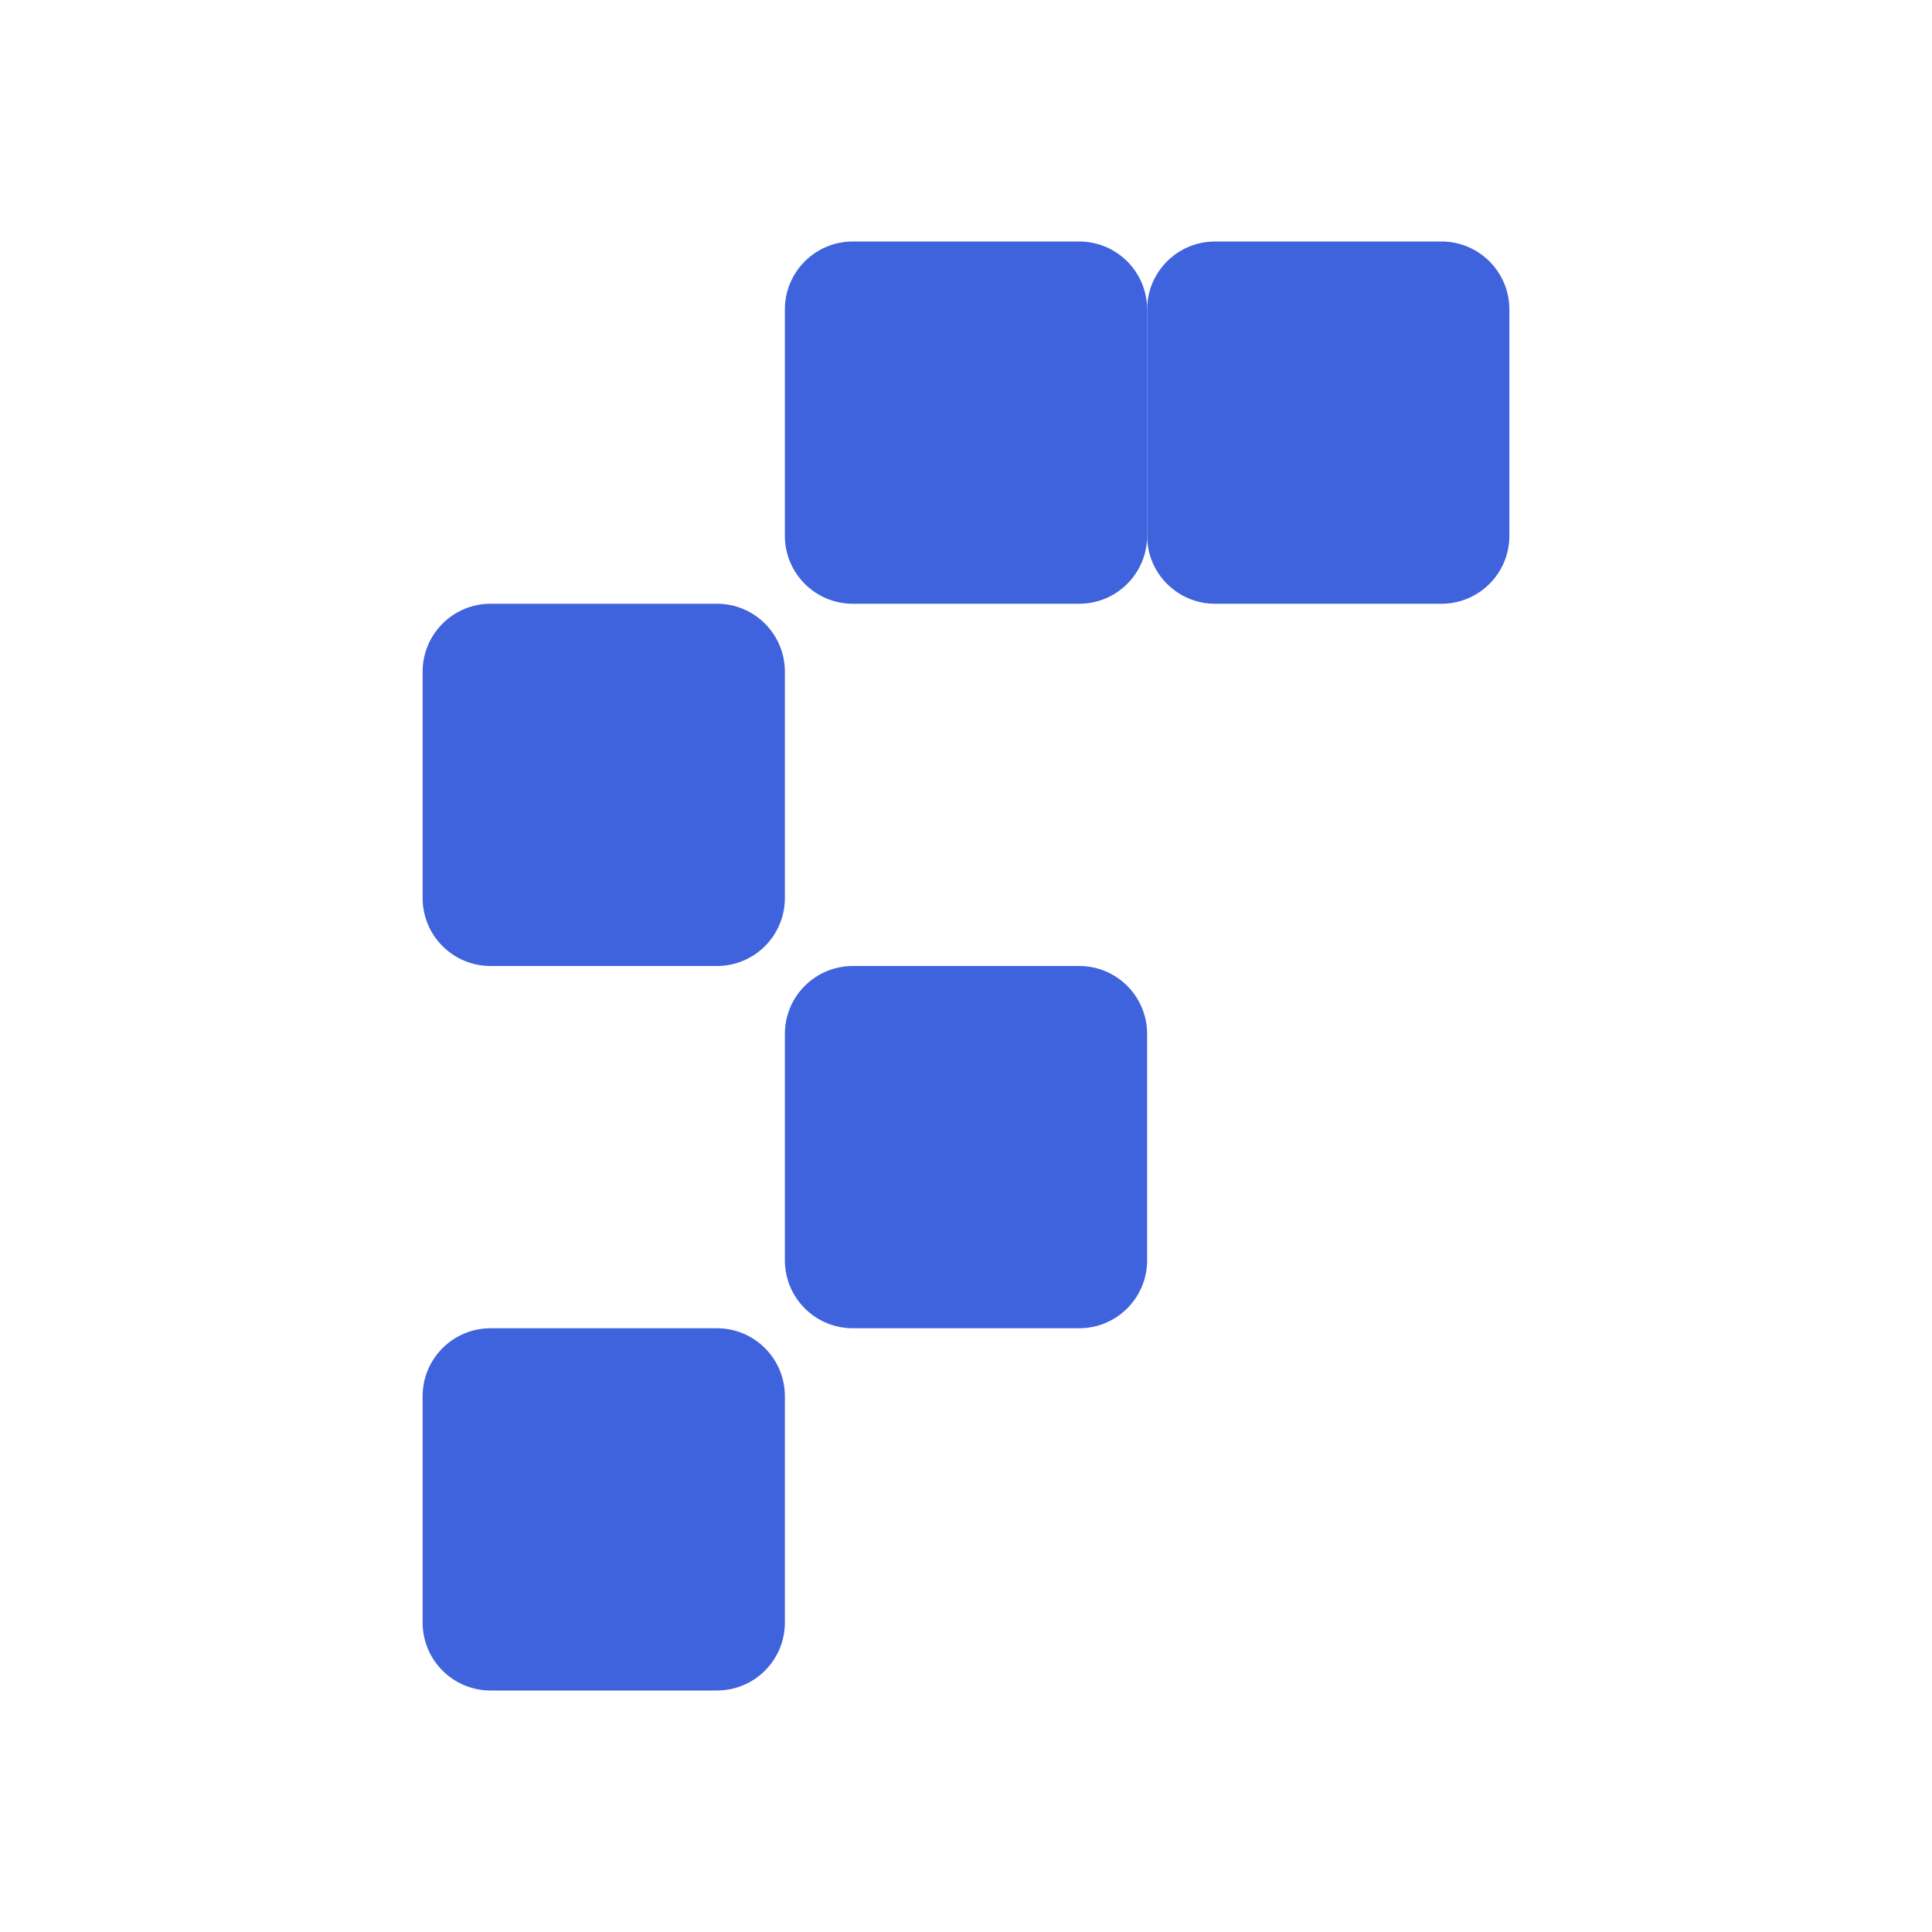
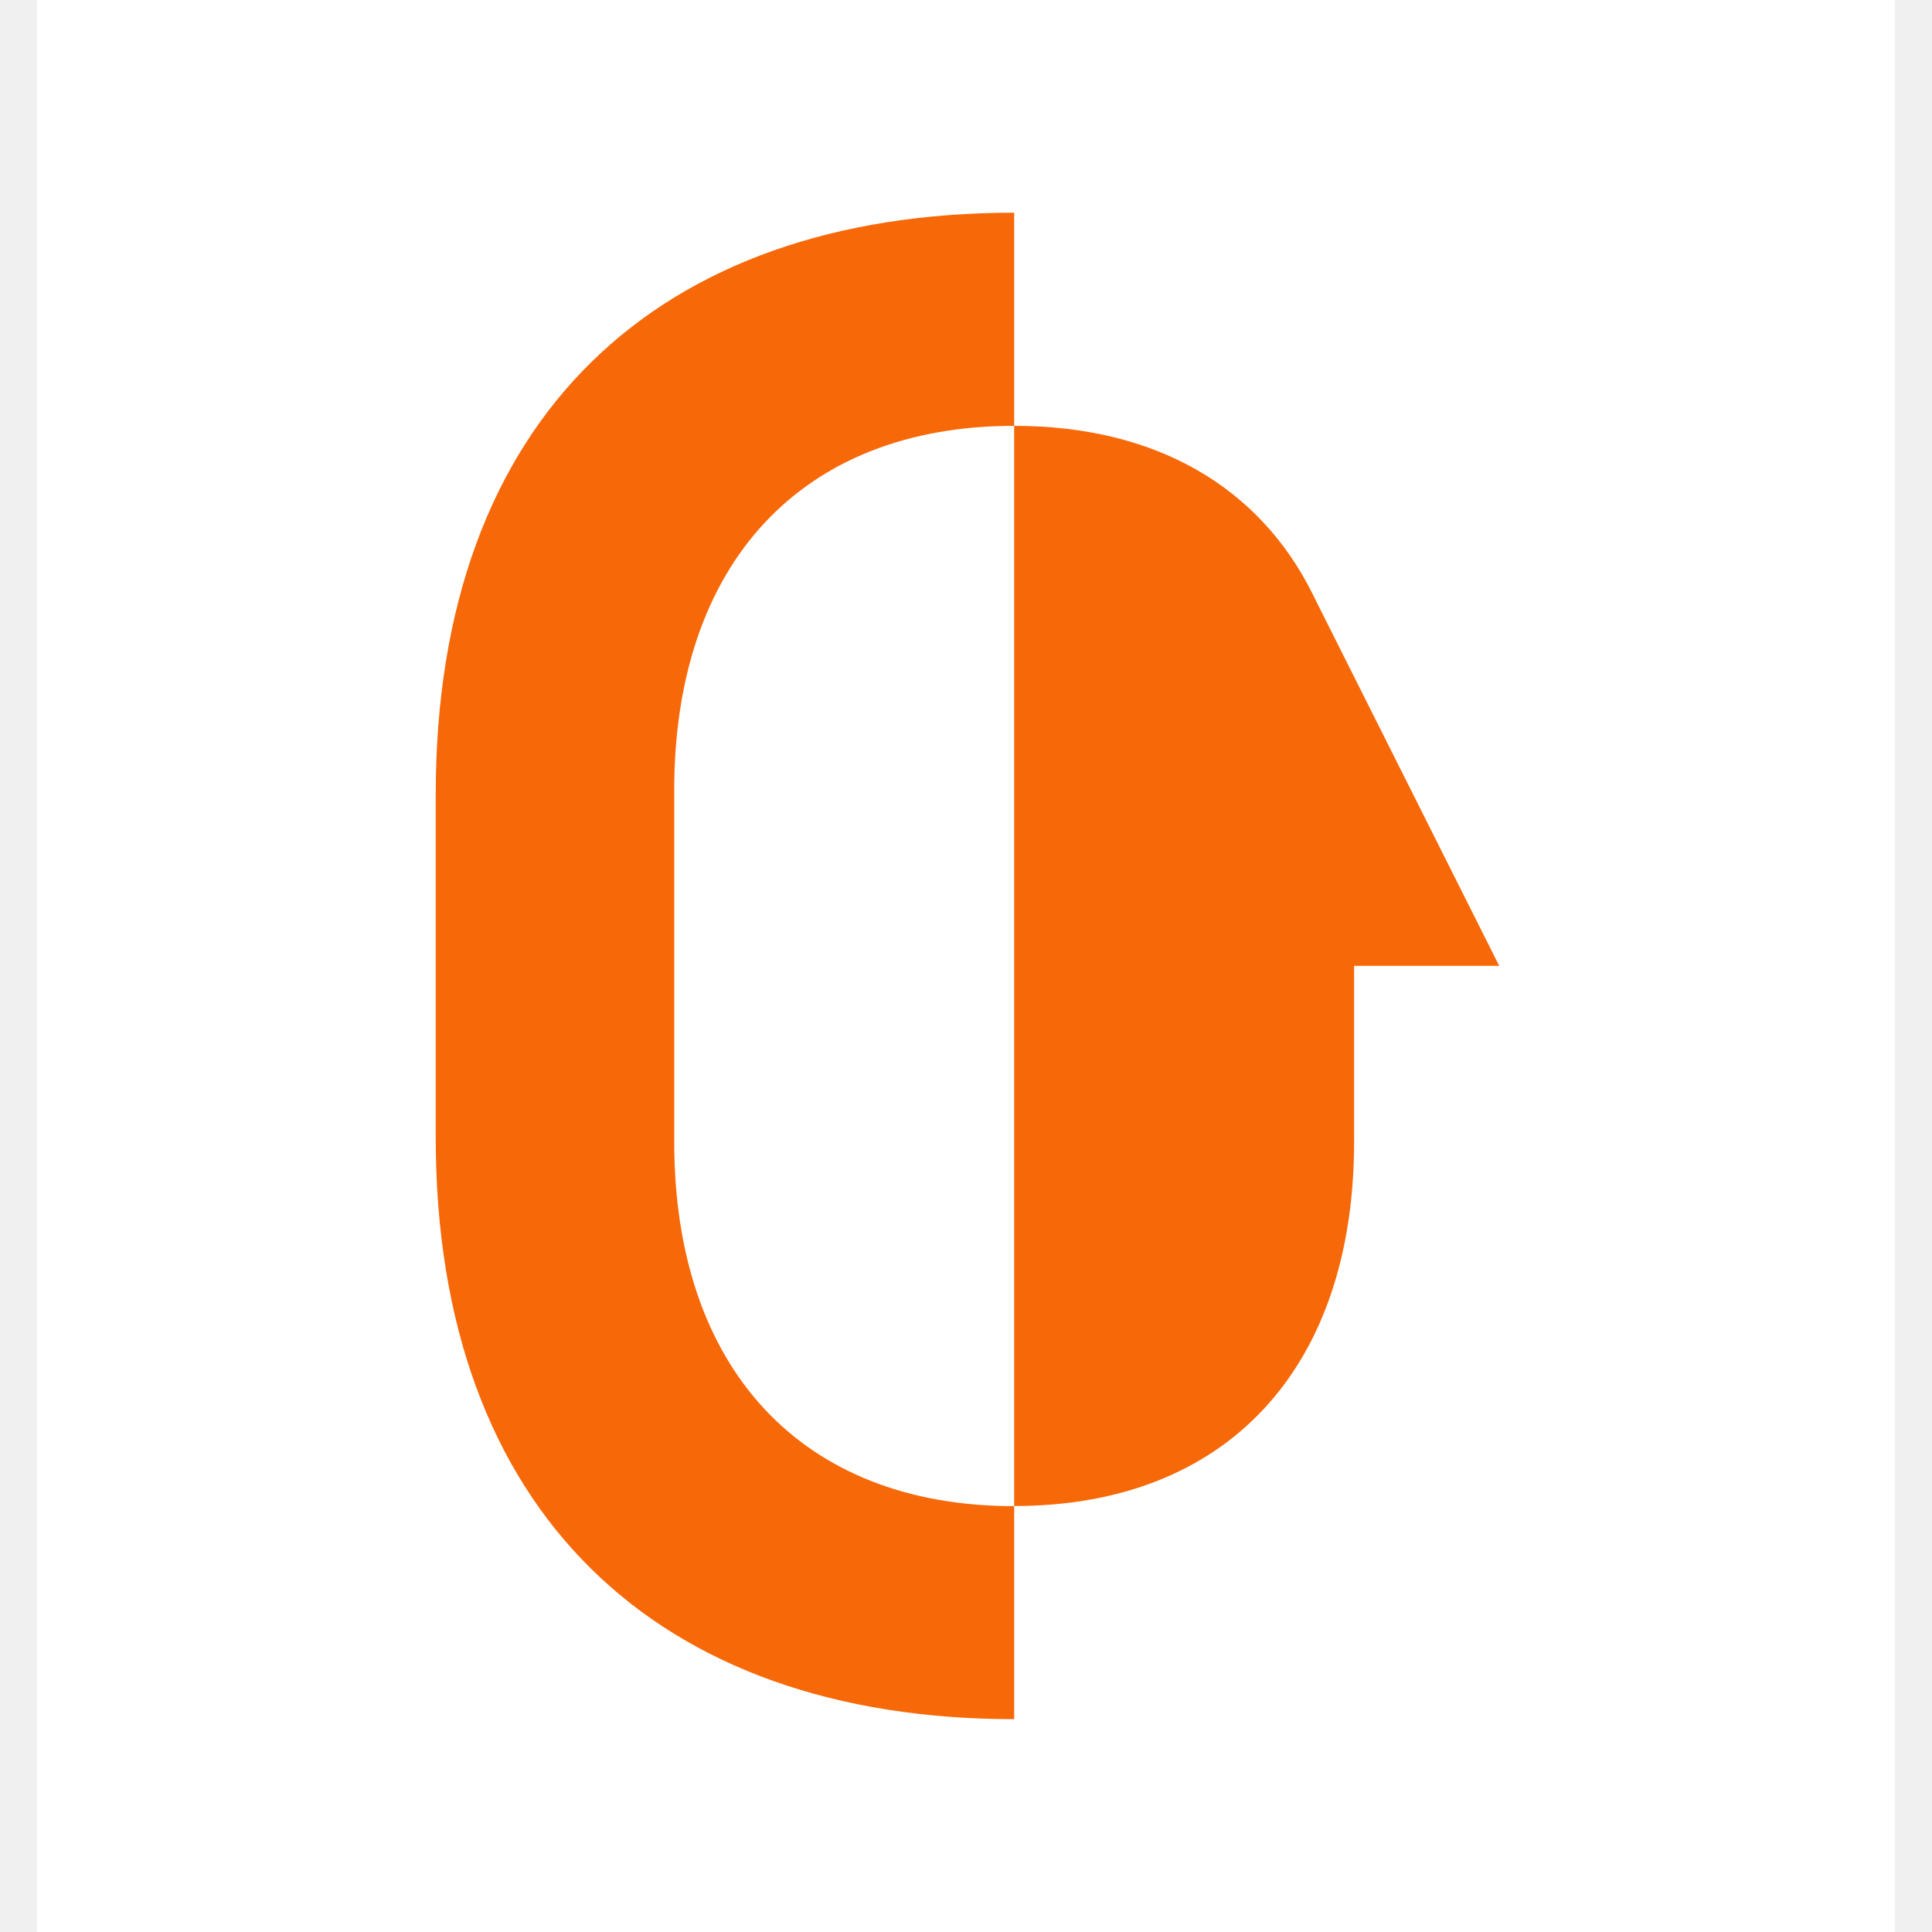
- <svg xmlns="http://www.w3.org/2000/svg" width="512" height="512" viewBox="0 0 512 512">
-   <rect width="512" height="512" fill="#ffffff" />
-   <g fill="#3e63dd">
-     <rect x="208" y="64" width="96" height="96" rx="18" />
-     <rect x="304" y="64" width="96" height="96" rx="18" />
-     <rect x="112" y="160" width="96" height="96" rx="18" />
-     <rect x="208" y="256" width="96" height="96" rx="18" />
-     <rect x="112" y="352" width="96" height="96" rx="18" />
-   </g>
+ <svg xmlns="http://www.w3.org/2000/svg" width="512" height="512" viewBox="0 0 629 654">
+   <rect width="629" height="654" fill="#ffffff" />
+   <path d="M495 326.956H445.873V386.499C445.873 462.871 403.085 509.802 330.803 509.802V144.154C378.786 144.154 413.782 164.807 431.831 201.06L433.767 204.971L495 326.956Z" fill="#f76808" />
+   <path d="M330.803 581.956C210.099 581.956 135 511.911 135 385.136V268.864C135 141.342 210.099 72 330.803 72V144.154C258.522 144.154 215.734 191.085 215.734 267.458V386.542C215.734 462.915 258.522 509.846 330.803 509.846V582V581.956Z" fill="#f76808" />
</svg>
